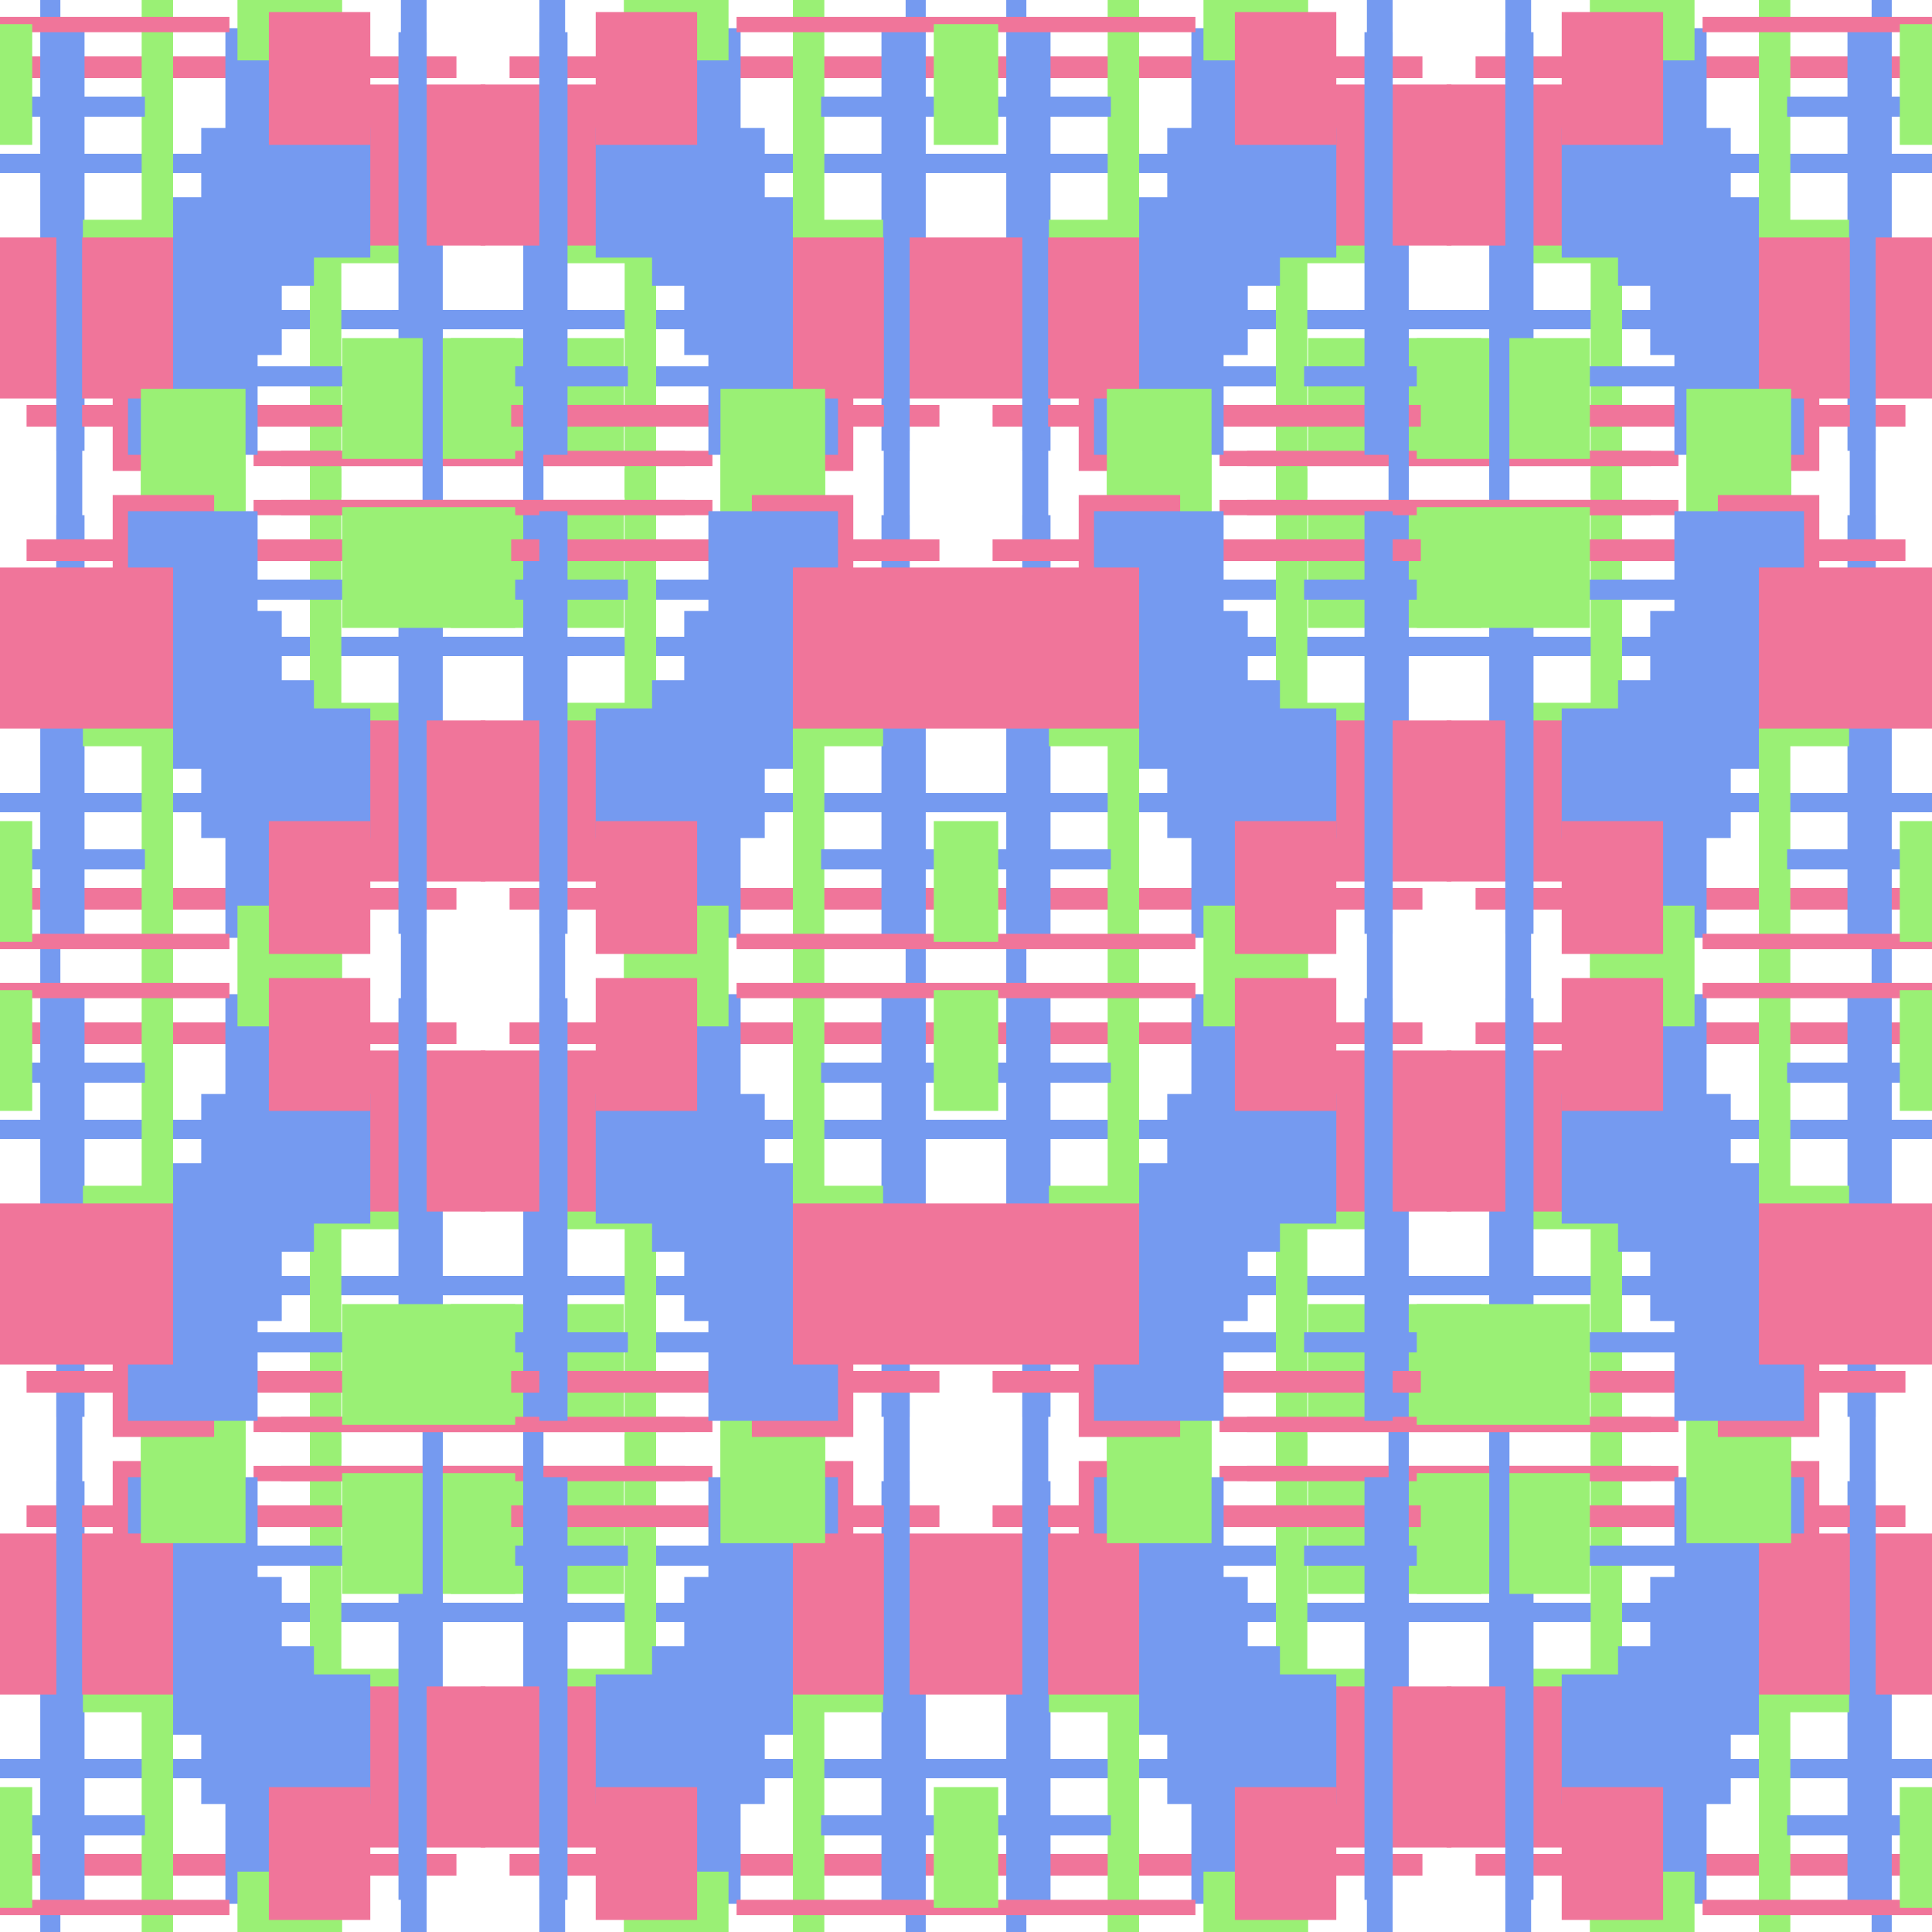
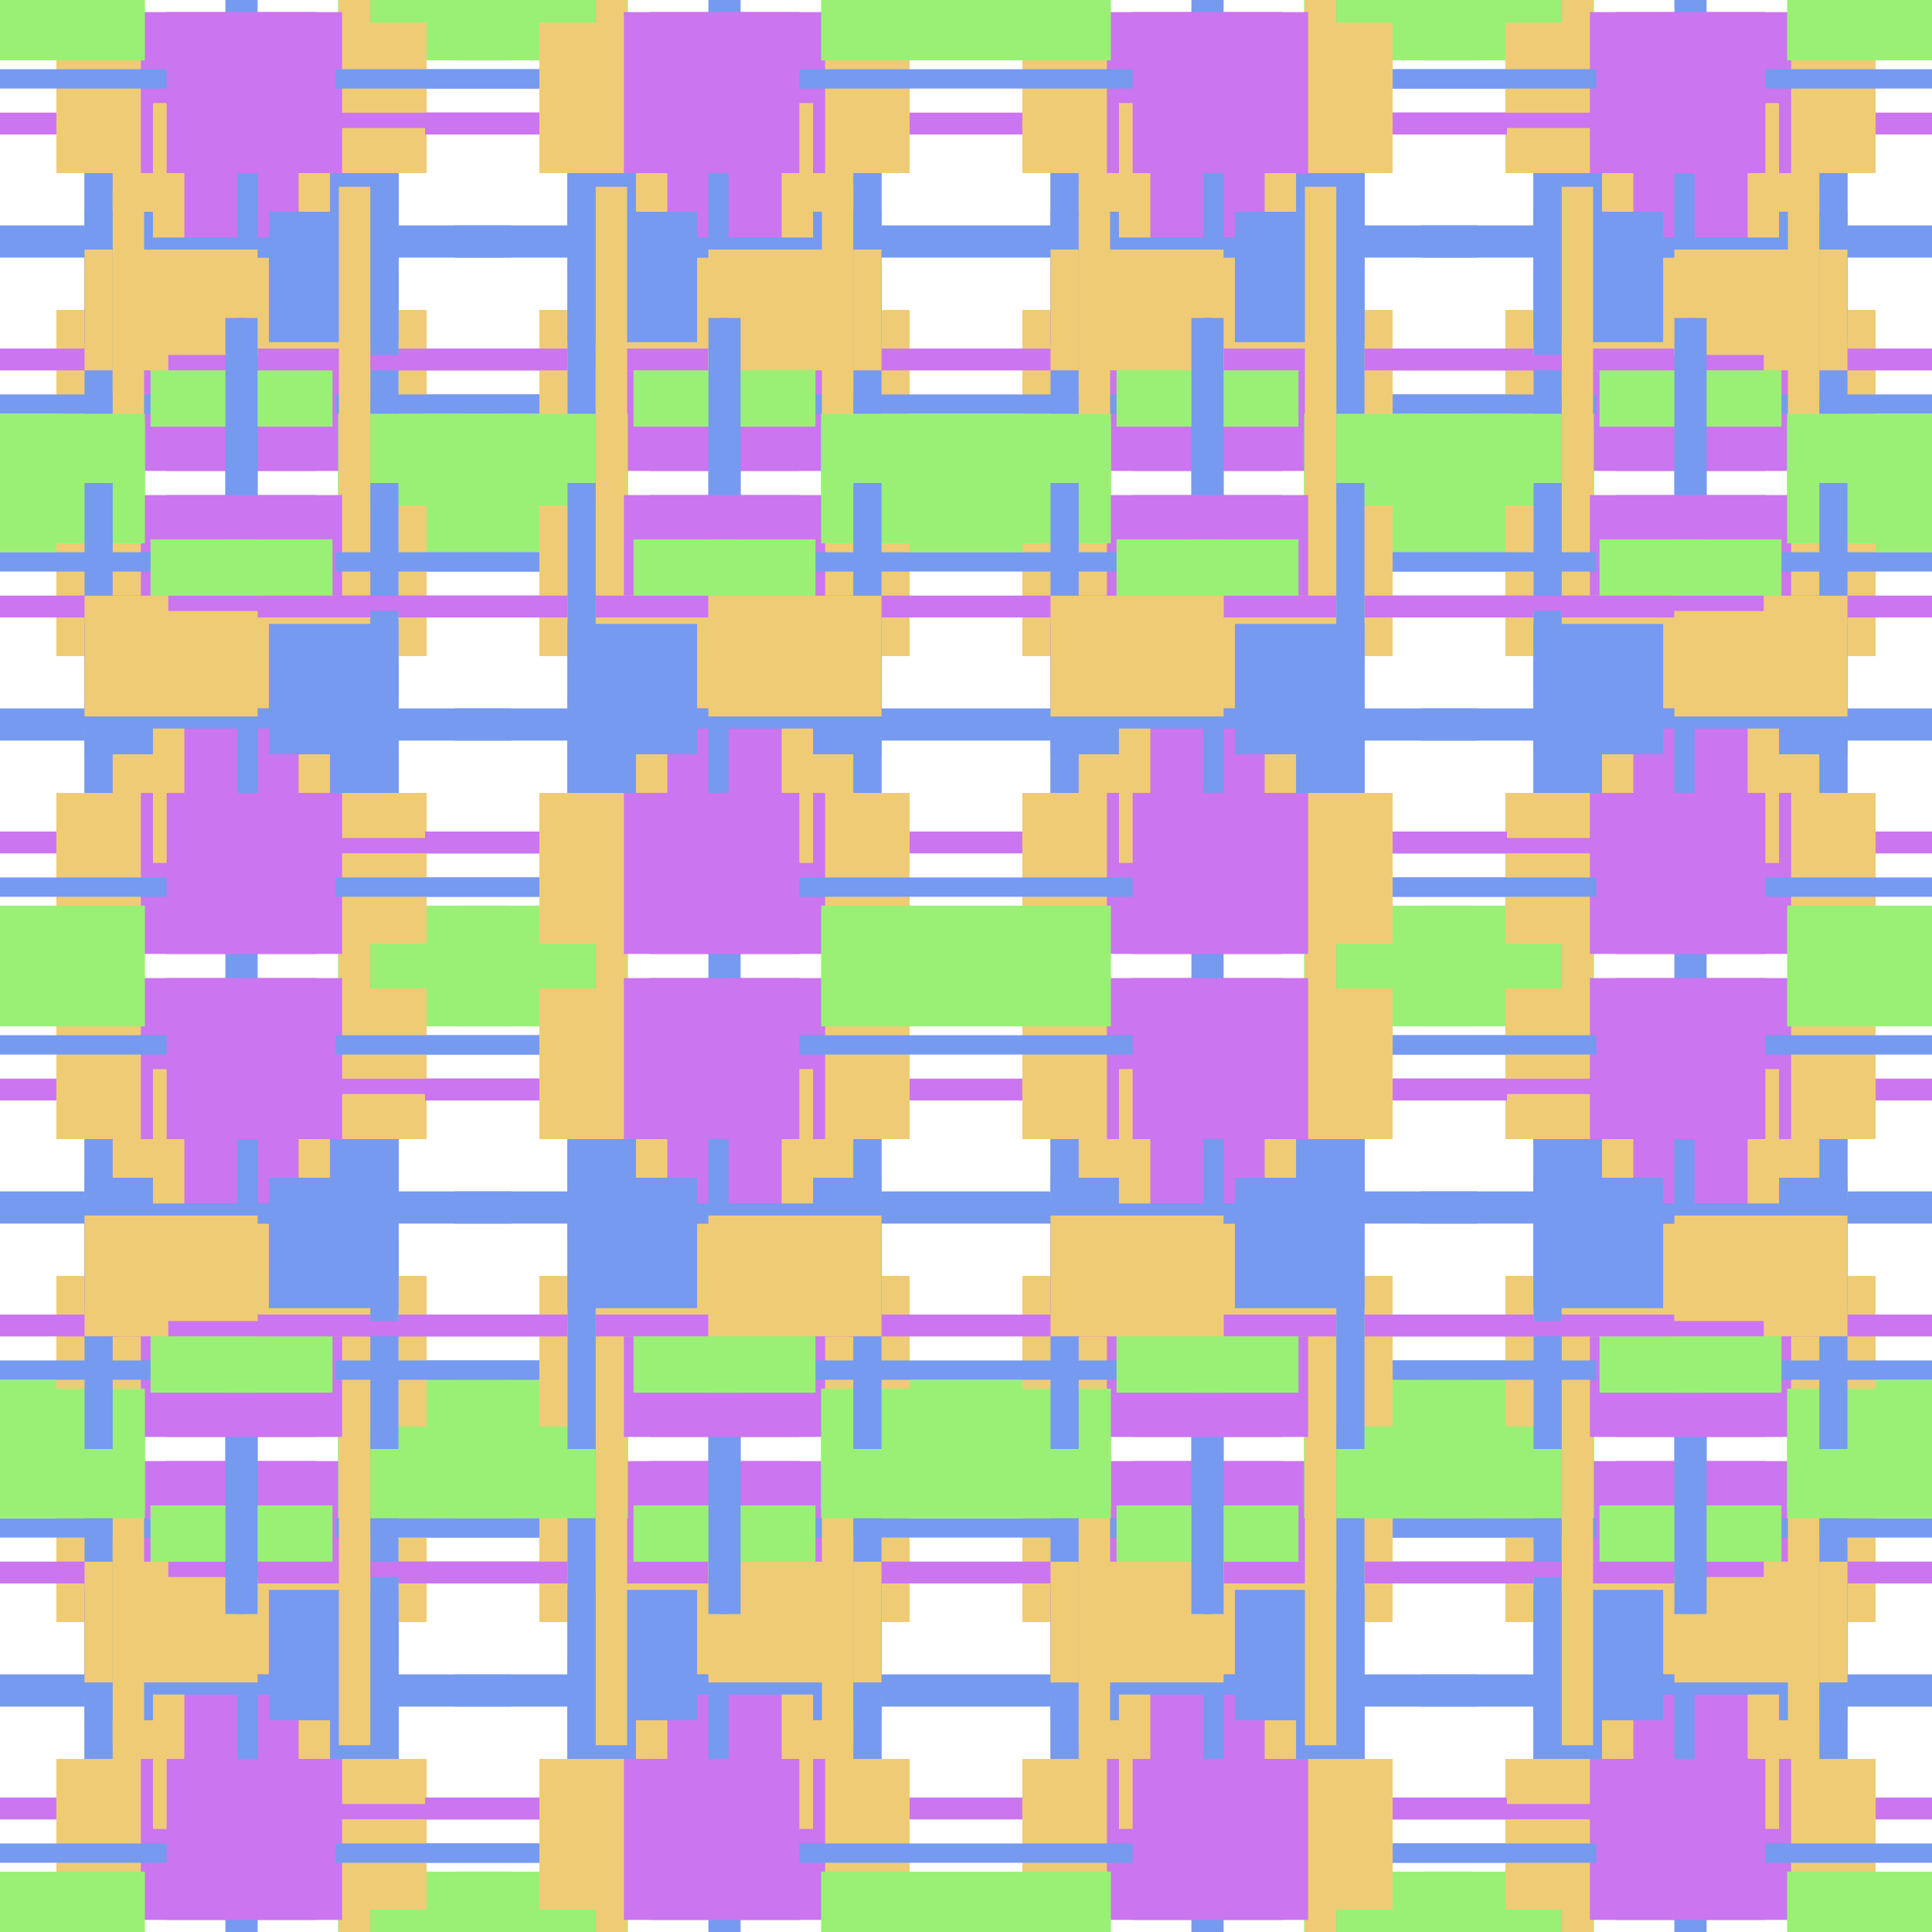
<svg xmlns="http://www.w3.org/2000/svg" xmlns:xlink="http://www.w3.org/1999/xlink" width="100%" height="100%" viewBox="0 0 2400 2400" style="stroke-width:0;margin: auto;height: -webkit-fill-available">
  <defs>
    <symbol id="shapes">
-       <rect x="35" y="70" width="532" height="27" transform-origin="600 600" style="fill:hsl(342,80%,70%)">
+       <rect x="140" y="140" width="532" height="27" transform-origin="300 300" style="fill:hsl(282,80%,70%)">
        <animateTransform attributeName="transform" attributeType="XML" type="scale" dur="10s" values="1 1;1 1;1.5 1.5;1 1;1 1" keyTimes="0;.882;.941;1;1" calcMode="spline" keySplines="0.5 0 0.75 1;0.5 0 0.75 1;0.5 0 0.75 1;0.5 0 0.75 1" repeatCount="indefinite" />
      </rect>
-       <rect x="175" y="525" width="130" height="192" transform-origin="600 600" style="fill:hsl(462,80%,70%)">
+       <rect x="280" y="280" width="130" height="192" transform-origin="300 300" style="fill:hsl(402,80%,70%)">
        <animateTransform attributeName="transform" attributeType="XML" type="scale" dur="10s" values="1 1;1 1;1.5 1.5;1 1;1 1" keyTimes="0;.824;.882;.941;1" calcMode="spline" keySplines="0.5 0 0.75 1;0.5 0 0.75 1;0.5 0 0.75 1;0.5 0 0.75 1" repeatCount="indefinite" />
      </rect>
-       <rect x="70" y="385" width="32" height="525" transform-origin="600 600" style="fill:hsl(222,80%,70%)">
+       <rect x="140" y="420" width="32" height="525" transform-origin="300 300" style="fill:hsl(222,80%,70%)">
        <animateTransform attributeName="transform" attributeType="XML" type="scale" dur="10s" values="1 1;1 1;1.5 1.5;1 1;1 1" keyTimes="0;.765;.824;.882;1" calcMode="spline" keySplines="0.5 0 0.75 1;0.5 0 0.75 1;0.5 0 0.75 1;0.5 0 0.75 1" repeatCount="indefinite" />
      </rect>
-       <rect x="140" y="280" width="210" height="161" transform-origin="600 600" style="fill:hsl(222,80%,70%)">
+       <rect x="420" y="525" width="210" height="161" transform-origin="300 300" style="fill:hsl(462,80%,70%)">
        <animateTransform attributeName="transform" attributeType="XML" type="scale" dur="10s" values="1 1;1 1;1.5 1.5;1 1;1 1" keyTimes="0;.706;.765;.824;1" calcMode="spline" keySplines="0.5 0 0.75 1;0.5 0 0.75 1;0.5 0 0.75 1;0.5 0 0.75 1" repeatCount="indefinite" />
      </rect>
-       <rect x="175" y="385" width="538" height="24" transform-origin="600 600" style="fill:hsl(222,80%,70%)">
+       <rect x="245" y="490" width="538" height="24" transform-origin="300 300" style="fill:hsl(222,80%,70%)">
        <animateTransform attributeName="transform" attributeType="XML" type="scale" dur="10s" values="1 1;1 1;1.5 1.5;1 1;1 1" keyTimes="0;.647;.706;.765;1" calcMode="spline" keySplines="0.5 0 0.75 1;0.5 0 0.75 1;0.5 0 0.75 1;0.5 0 0.75 1" repeatCount="indefinite" />
      </rect>
-       <rect x="140" y="420" width="126" height="165" transform-origin="600 600" style="fill:hsl(342,80%,70%)">
+       <rect x="245" y="280" width="126" height="165" transform-origin="300 300" style="fill:hsl(282,80%,70%)">
        <animateTransform attributeName="transform" attributeType="XML" type="scale" dur="10s" values="1 1;1 1;1.5 1.5;1 1;1 1" keyTimes="0;.588;.647;.706;1" calcMode="spline" keySplines="0.5 0 0.75 1;0.5 0 0.75 1;0.5 0 0.75 1;0.5 0 0.75 1" repeatCount="indefinite" />
      </rect>
-       <rect x="70" y="35" width="35" height="525" transform-origin="600 600" style="fill:hsl(222,80%,70%)">
+       <rect x="105" y="0" width="35" height="525" transform-origin="300 300" style="fill:hsl(222,80%,70%)">
        <animateTransform attributeName="transform" attributeType="XML" type="scale" dur="10s" values="1 1;1 1;1.5 1.5;1 1;1 1" keyTimes="0;.53;.588;.647;1" calcMode="spline" keySplines="0.5 0 0.75 1;0.5 0 0.75 1;0.5 0 0.75 1;0.5 0 0.75 1" repeatCount="indefinite" />
      </rect>
-       <rect x="385" y="140" width="112" height="187" transform-origin="600 600" style="fill:hsl(462,80%,70%)">
+       <rect x="70" y="385" width="112" height="187" transform-origin="300 300" style="fill:hsl(402,80%,70%)">
        <animateTransform attributeName="transform" attributeType="XML" type="scale" dur="10s" values="1 1;1 1;1.5 1.5;1 1;1 1" keyTimes="0;.471;.53;.588;1" calcMode="spline" keySplines="0.5 0 0.75 1;0.5 0 0.75 1;0.5 0 0.75 1;0.5 0 0.75 1" repeatCount="indefinite" />
      </rect>
-       <rect x="385" y="105" width="39" height="513" transform-origin="600 600" style="fill:hsl(462,80%,70%)">
+       <rect x="140" y="455" width="39" height="513" transform-origin="300 300" style="fill:hsl(402,80%,70%)">
        <animateTransform attributeName="transform" attributeType="XML" type="scale" dur="10s" values="1 1;1 1;1.5 1.5;1 1;1 1" keyTimes="0;.412;.471;.53;1" calcMode="spline" keySplines="0.5 0 0.75 1;0.5 0 0.75 1;0.5 0 0.75 1;0.5 0 0.75 1" repeatCount="indefinite" />
      </rect>
-       <rect x="280" y="35" width="161" height="162" transform-origin="600 600" style="fill:hsl(222,80%,70%)">
+       <rect x="105" y="175" width="161" height="162" transform-origin="300 300" style="fill:hsl(222,80%,70%)">
        <animateTransform attributeName="transform" attributeType="XML" type="scale" dur="10s" values="1 1;1 1;1.5 1.5;1 1;1 1" keyTimes="0;.353;.412;.471;1" calcMode="spline" keySplines="0.5 0 0.75 1;0.5 0 0.75 1;0.5 0 0.75 1;0.5 0 0.75 1" repeatCount="indefinite" />
      </rect>
-       <rect x="525" y="280" width="25" height="525" transform-origin="600 600" style="fill:hsl(222,80%,70%)">
+       <rect x="280" y="280" width="25" height="525" transform-origin="300 300" style="fill:hsl(222,80%,70%)">
        <animateTransform attributeName="transform" attributeType="XML" type="scale" dur="10s" values="1 1;1 1;1.5 1.5;1 1;1 1" keyTimes="0;.294;.353;.412;1" calcMode="spline" keySplines="0.5 0 0.75 1;0.5 0 0.75 1;0.5 0 0.75 1;0.5 0 0.75 1" repeatCount="indefinite" />
      </rect>
-       <rect x="210" y="245" width="133" height="156" transform-origin="600 600" style="fill:hsl(222,80%,70%)">
+       <rect x="280" y="70" width="133" height="156" transform-origin="300 300" style="fill:hsl(462,80%,70%)">
        <animateTransform attributeName="transform" attributeType="XML" type="scale" dur="10s" values="1 1;1 1;1.5 1.5;1 1;1 1" keyTimes="0;.236;.294;.353;1" calcMode="spline" keySplines="0.5 0 0.75 1;0.5 0 0.75 1;0.5 0 0.75 1;0.5 0 0.75 1" repeatCount="indefinite" />
      </rect>
-       <rect x="315" y="560" width="536" height="19" transform-origin="600 600" style="fill:hsl(342,80%,70%)">
+       <rect x="455" y="140" width="536" height="19" transform-origin="300 300" style="fill:hsl(282,80%,70%)">
        <animateTransform attributeName="transform" attributeType="XML" type="scale" dur="10s" values="1 1;1 1;1.5 1.5;1 1;1 1" keyTimes="0;.177;.236;.294;1" calcMode="spline" keySplines="0.5 0 0.75 1;0.5 0 0.75 1;0.5 0 0.75 1;0.5 0 0.75 1" repeatCount="indefinite" />
      </rect>
-       <rect x="385" y="105" width="218" height="200" transform-origin="600 600" style="fill:hsl(342,80%,70%)">
+       <rect x="175" y="385" width="218" height="200" transform-origin="300 300" style="fill:hsl(282,80%,70%)">
        <animateTransform attributeName="transform" attributeType="XML" type="scale" dur="10s" values="1 1;1 1;1.5 1.5;1 1;1 1" keyTimes="0;.118;.177;.236;1" calcMode="spline" keySplines="0.5 0 0.75 1;0.5 0 0.75 1;0.5 0 0.75 1;0.5 0 0.75 1" repeatCount="indefinite" />
      </rect>
-       <rect x="420" y="455" width="530" height="25" transform-origin="600 600" style="fill:hsl(222,80%,70%)">
+       <rect x="105" y="280" width="530" height="25" transform-origin="300 300" style="fill:hsl(222,80%,70%)">
        <animateTransform attributeName="transform" attributeType="XML" type="scale" dur="10s" values="1 1;1 1;1.5 1.5;1 1;1 1" keyTimes="0;.059;.118;.177;1" calcMode="spline" keySplines="0.5 0 0.75 1;0.5 0 0.75 1;0.5 0 0.75 1;0.5 0 0.75 1" repeatCount="indefinite" />
      </rect>
-       <rect x="560" y="420" width="215" height="150" transform-origin="600 600" style="fill:hsl(462,80%,70%)">
+       <rect x="280" y="140" width="215" height="150" transform-origin="300 300" style="fill:hsl(402,80%,70%)">
        <animateTransform attributeName="transform" attributeType="XML" type="scale" dur="10s" values="1 1;1 1;1.5 1.5;1 1;1 1" keyTimes="0;0;.059;.118;1" calcMode="spline" keySplines="0.5 0 0.75 1;0.5 0 0.75 1;0.5 0 0.75 1;0.5 0 0.75 1" repeatCount="indefinite" />
      </rect>
    </symbol>
  </defs>
  <symbol id="quad3">
    <symbol id="quad2">
      <symbol id="quad1">
        <symbol id="quad0">
          <g>
            <use xlink:href="#shapes" />
          </g>
        </symbol>
        <g transform="scale(1 1) translate(0 0)">
+           <use xlink:href="#quad0" />
+         </g>
+         <g transform="scale(-1 1) translate(-600 0)">
+           <use xlink:href="#quad0" />
+         </g>
+         <g transform="scale(1 -1) translate(0 -600)">
          <use xlink:href="#quad0" />
        </g>
        <g transform="scale(-1 -1) translate(-600 -600)">
          <use xlink:href="#quad0" />
        </g>
      </symbol>
      <g transform="scale(1 1) translate(0 0)">
        <use xlink:href="#quad1" />
      </g>
      <g transform="scale(-1 1) translate(-1200 0)">
        <use xlink:href="#quad1" />
      </g>
      <g transform="scale(1 -1) translate(0 -1200)">
        <use xlink:href="#quad1" />
      </g>
      <g transform="scale(-1 -1) translate(-1200 -1200)">
        <use xlink:href="#quad1" />
      </g>
    </symbol>
    <g transform="scale(1 1) translate(0 0)">
      <use xlink:href="#quad2" />
    </g>
    <g transform="scale(-1 1) translate(-2400 0)">
      <use xlink:href="#quad2" />
    </g>
    <g transform="scale(1 -1) translate(0 -2400)">
      <use xlink:href="#quad2" />
    </g>
    <g transform="scale(-1 -1) translate(-2400 -2400)">
      <use xlink:href="#quad2" />
    </g>
  </symbol>
  <g transform="scale(1 1)">
    <use xlink:href="#quad3" />
  </g>
</svg>
